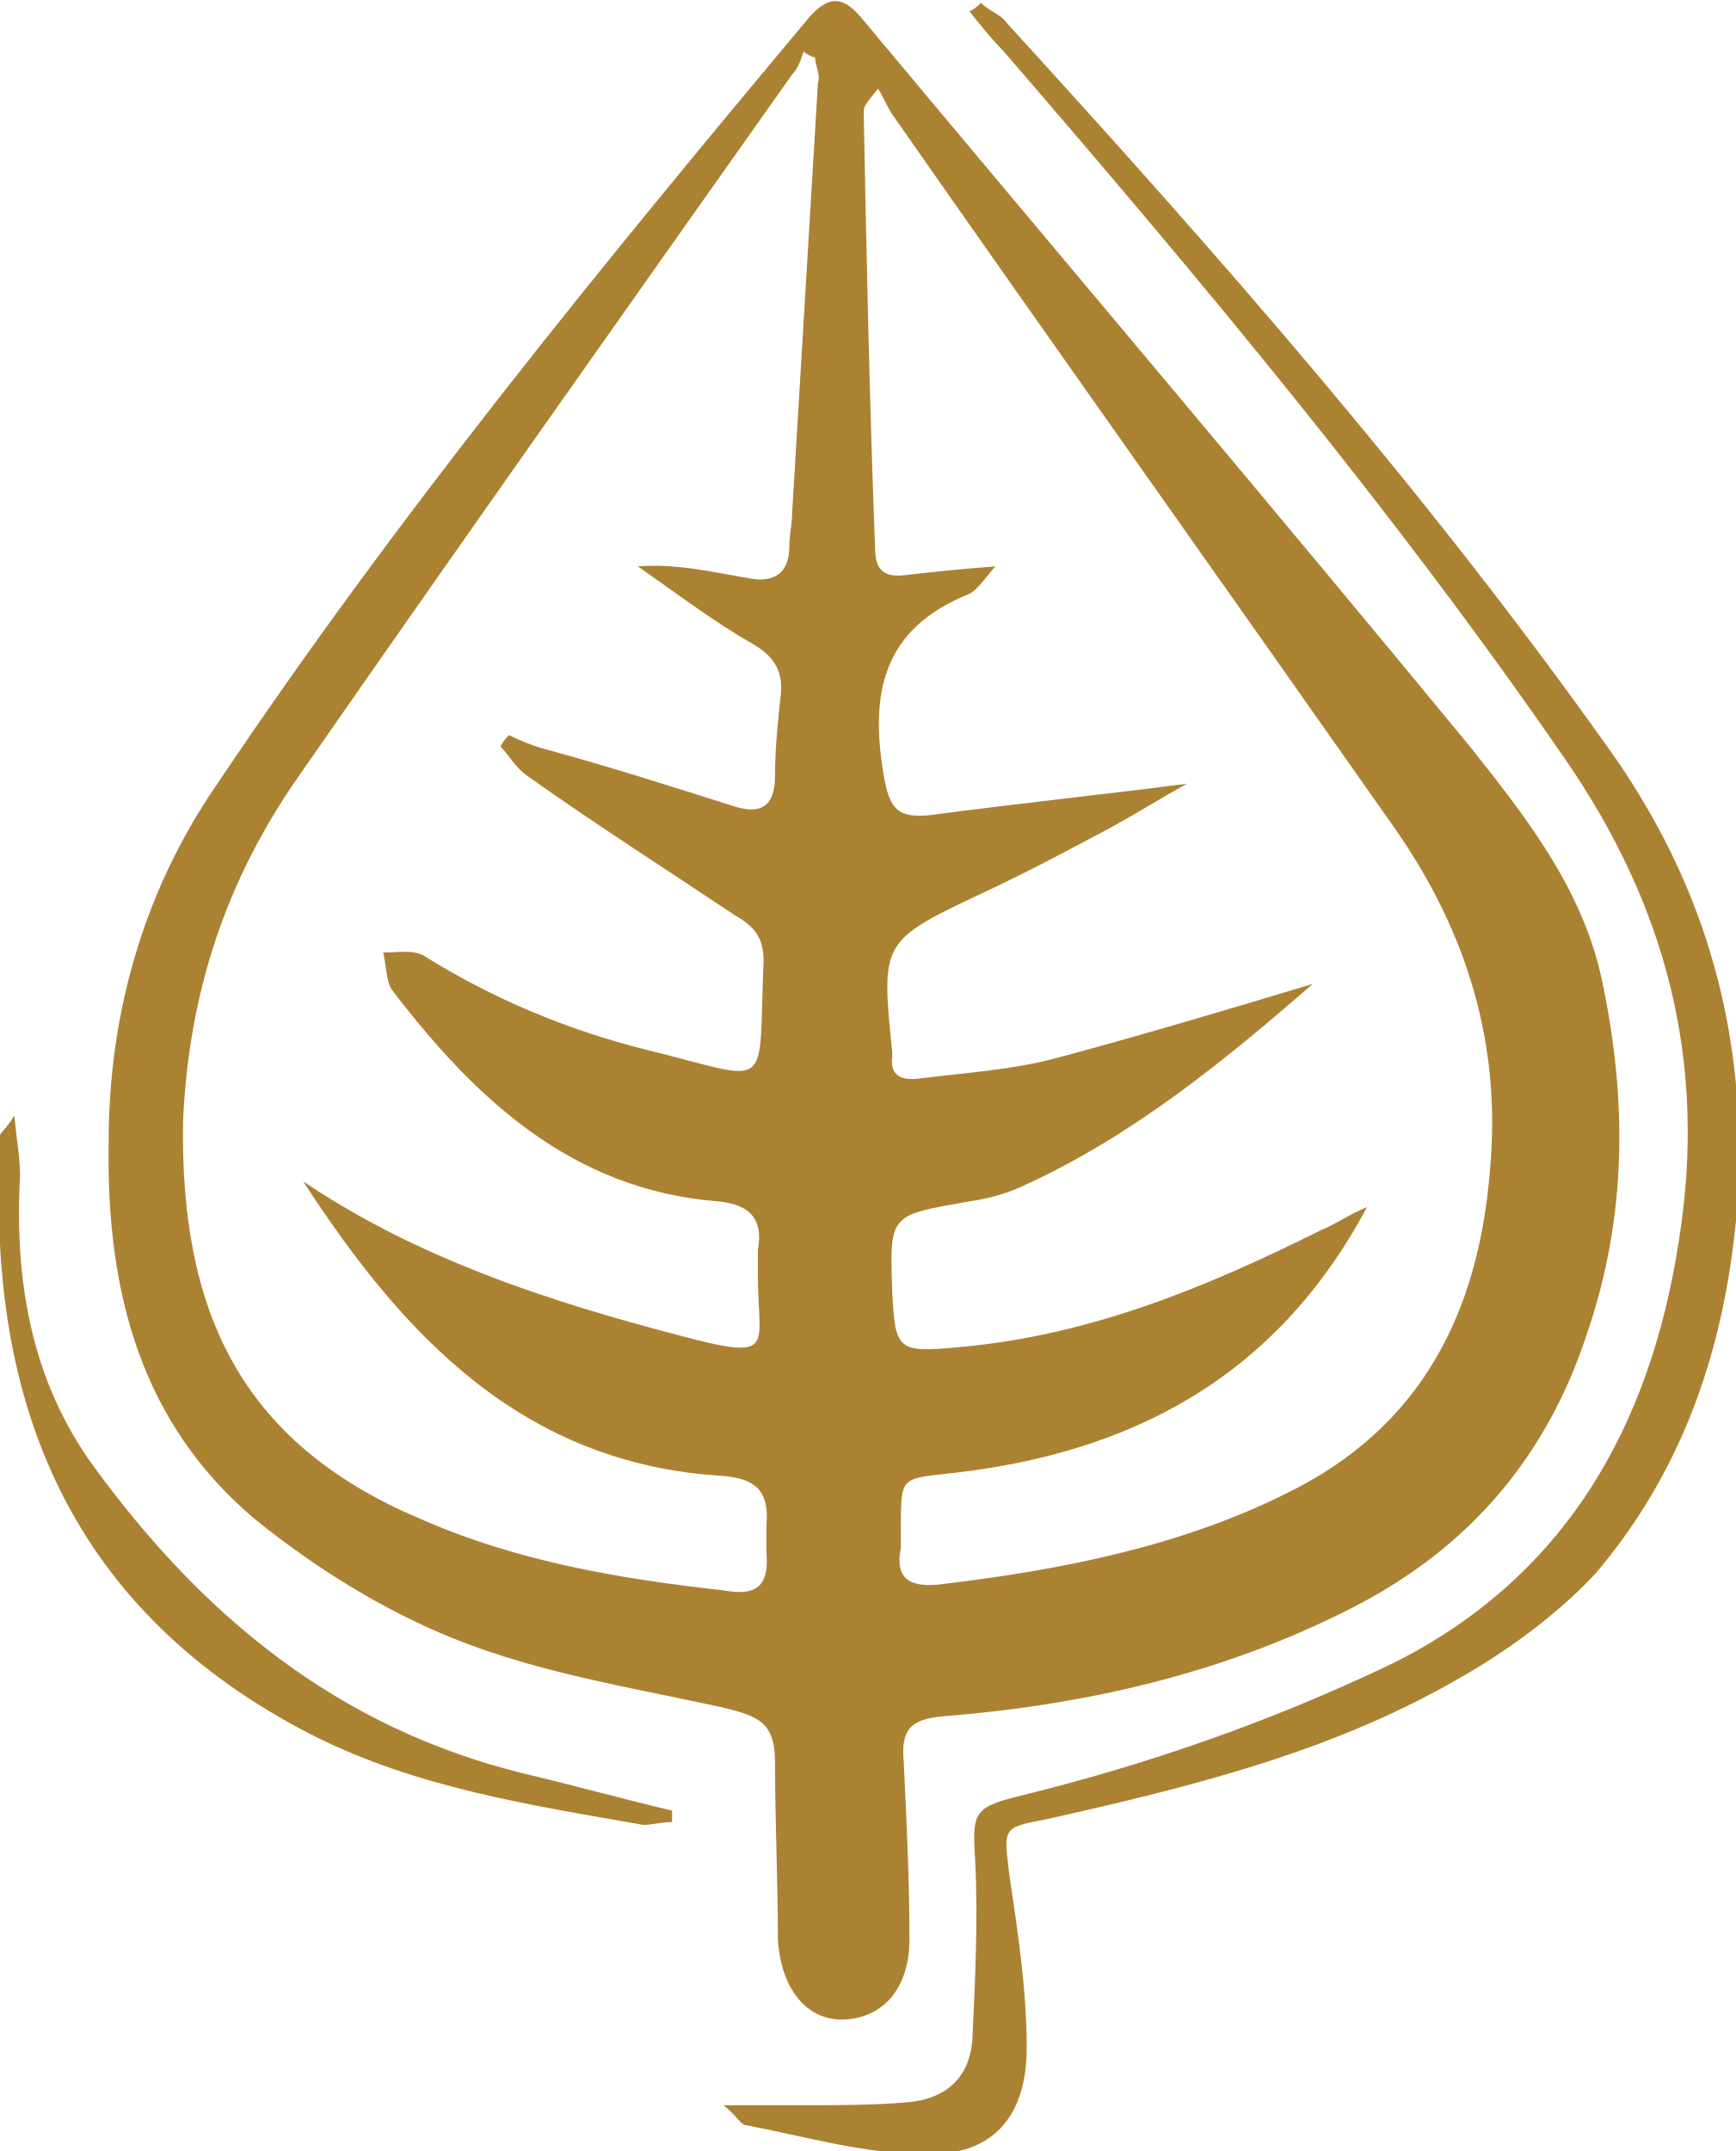
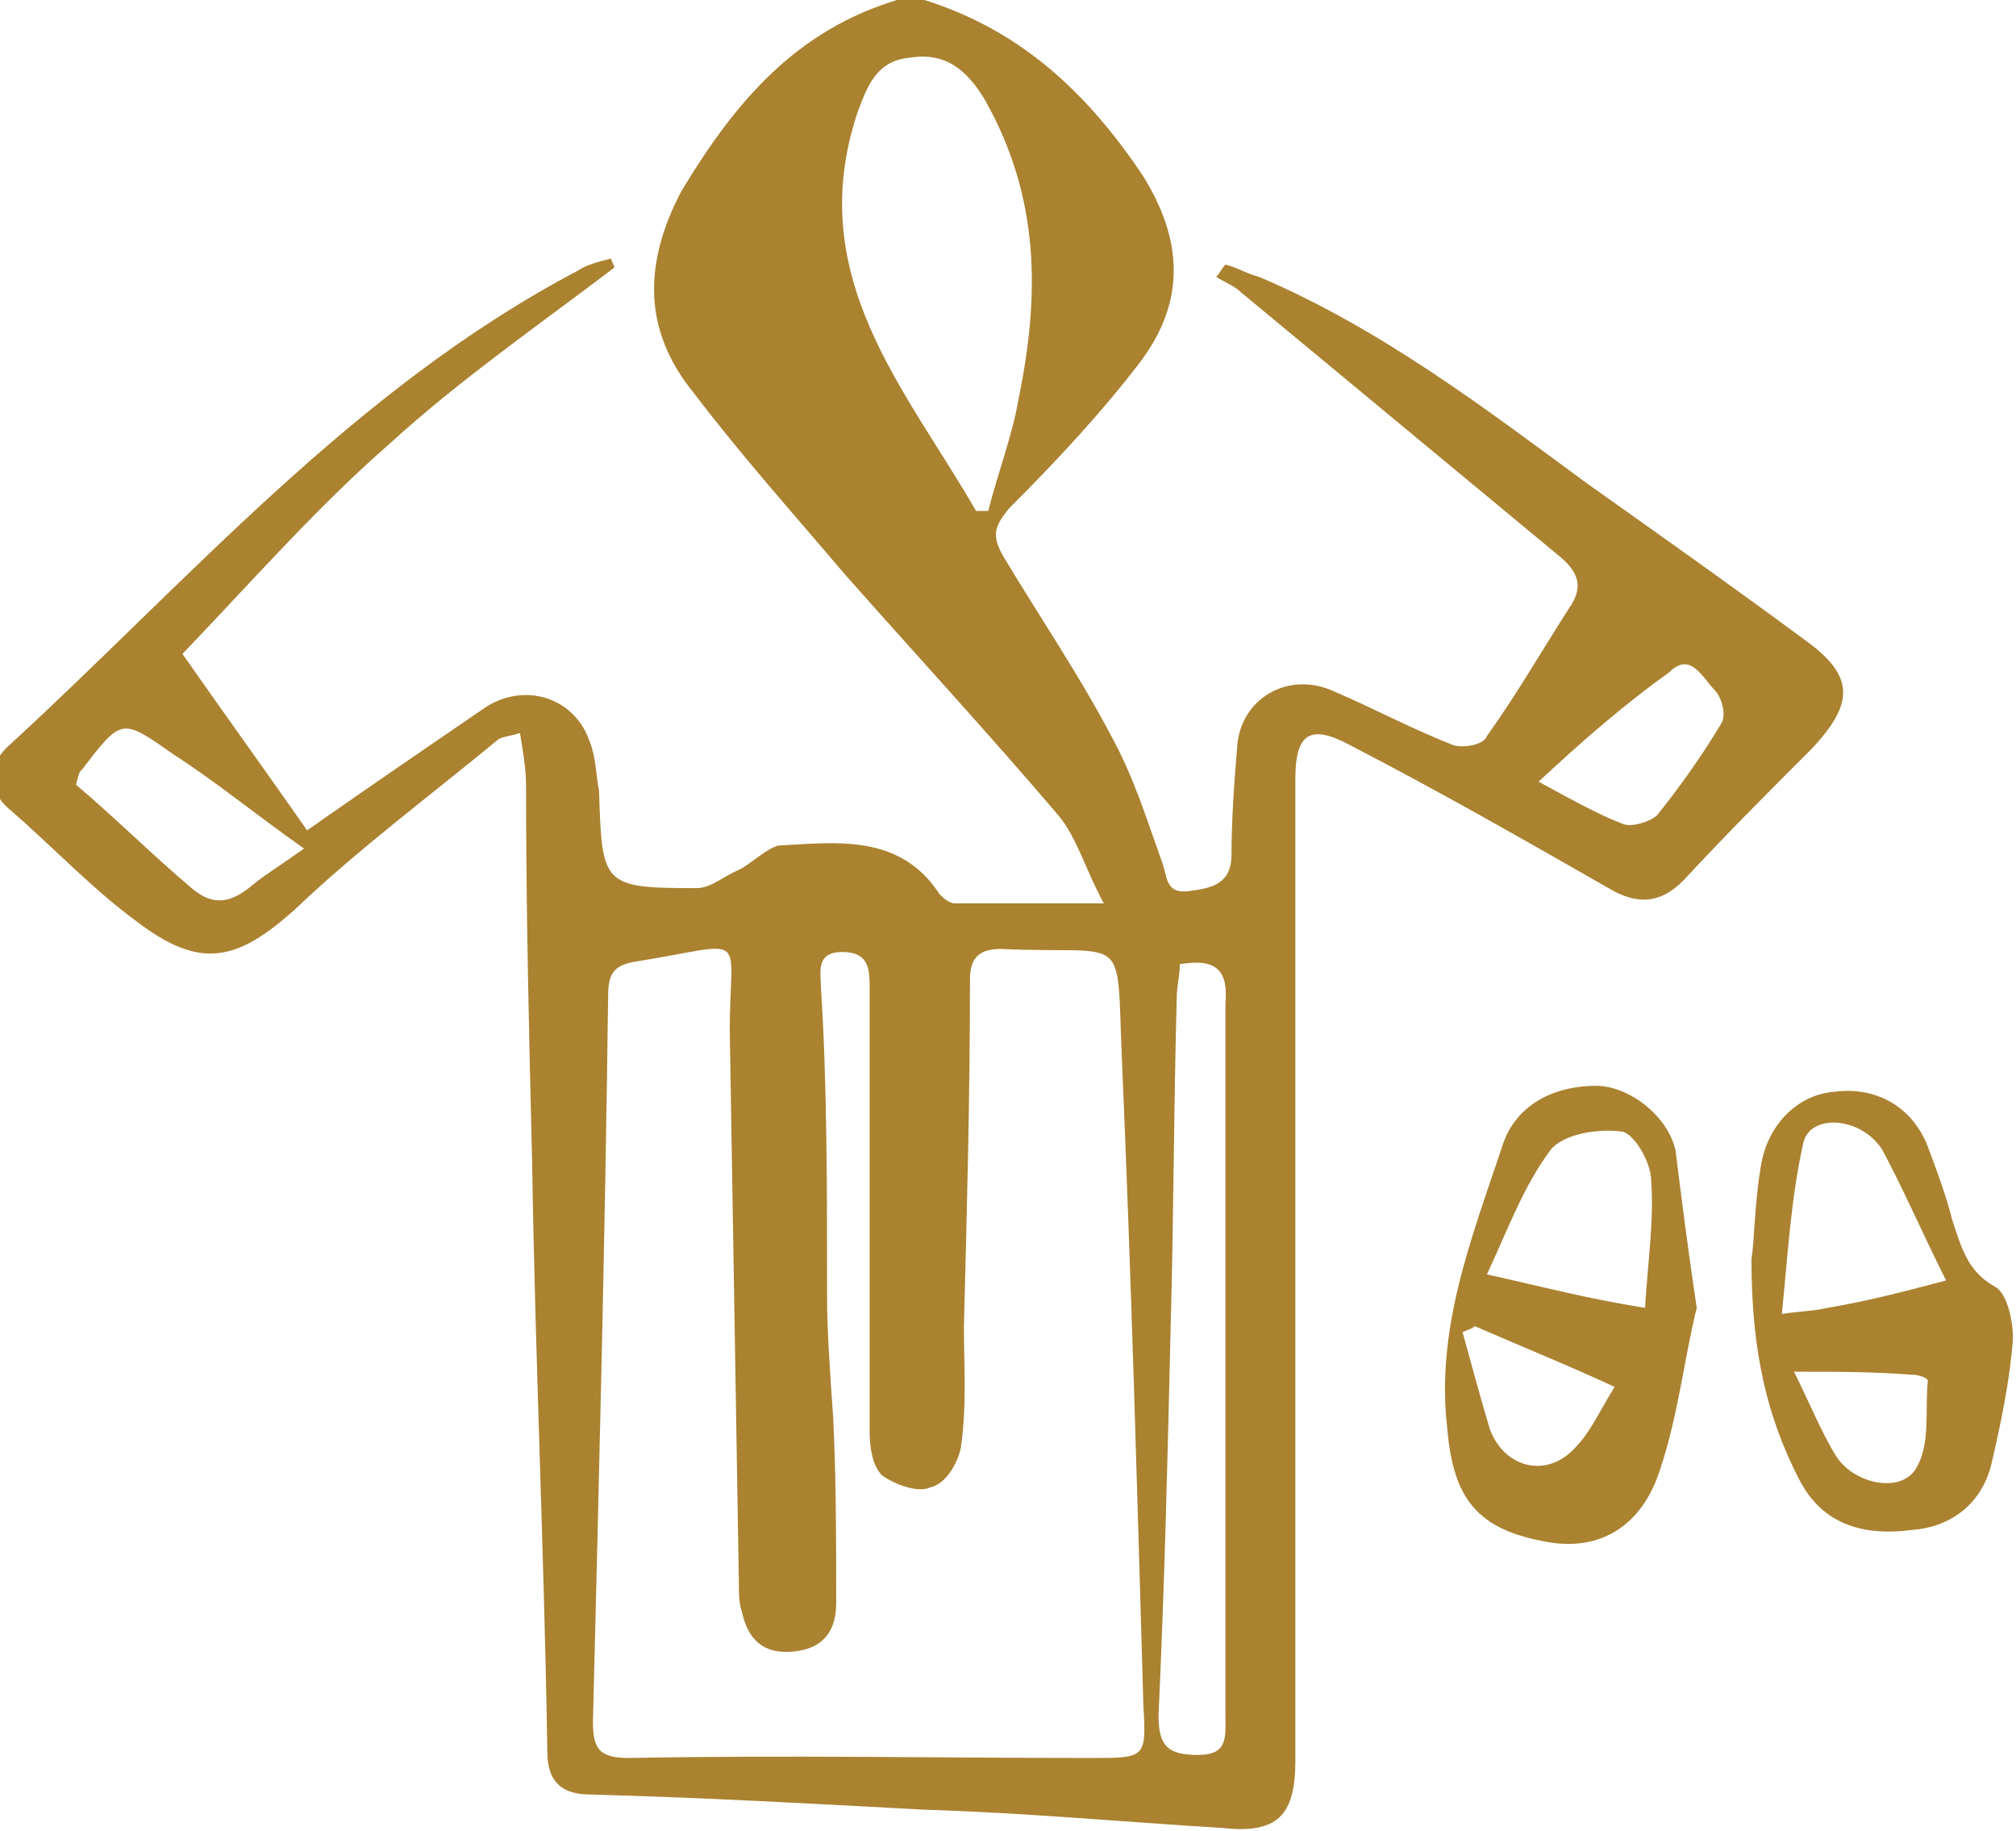
- <svg xmlns="http://www.w3.org/2000/svg" version="1.1" id="Слой_1" x="0px" y="0px" viewBox="0 0 60.7 75.2" style="enable-background:new 0 0 60.7 75.2;" xml:space="preserve">
+ <svg xmlns="http://www.w3.org/2000/svg" version="1.1" id="Слой_1" x="0px" y="0px" viewBox="0 0 66.3 60.2" style="enable-background:new 0 0 66.3 60.2;" xml:space="preserve">
  <style type="text/css">
- 	.st0{fill:#AB8232;}
+ 	.st0{fill:#AA8230;}
</style>
-   <g>
-     <path class="st0" d="M8.9,53.1c2.1,1.7,4.5,3.2,7,4.2c3,1.2,6.2,1.7,9.4,2.4c1.2,0.3,1.8,0.5,1.8,1.9c0,2.1,0.1,4.1,0.1,6.2   c0.1,1.7,1,2.9,2.4,2.8c1.3-0.1,2.2-1.1,2.2-2.8c0-2.1-0.1-4.1-0.2-6.2c-0.1-1.1,0.2-1.5,1.4-1.6c5-0.4,9.8-1.5,14.3-3.8   c4.1-2.1,6.8-5.3,8.2-9.6c1.4-4.1,1.4-8.2,0.5-12.4c-0.7-3.2-2.7-5.7-4.6-8.1c-7-8.5-14.2-17-21.3-25.5c-0.6-0.7-1.1-0.8-1.8,0   C21.1,9.2,13.9,18,7.6,27.4c-2.7,3.9-3.8,8.3-3.8,12.5C3.7,45.3,5,49.8,8.9,53.1z M30.7,3.1c0.2,0.3,0.3,0.6,0.5,0.9   c5.8,8.3,11.7,16.6,17.6,25c2.5,3.6,3.7,7.5,3.3,11.9c-0.4,5-2.4,9-7.1,11.3c-3.8,1.9-8,2.7-12.2,3.2c-1.1,0.1-1.5-0.3-1.3-1.3   c0-0.2,0-0.5,0-0.7c0-1.8,0-1.7,1.8-1.9c6.2-0.7,11.3-3.3,14.5-9.3c-0.7,0.3-1.1,0.6-1.6,0.8c-4,2-8.1,3.7-12.7,4.1   c-2.1,0.2-2.2,0.1-2.3-1.9c-0.1-2.8-0.1-2.7,2.7-3.2c0.7-0.1,1.4-0.3,2-0.6c3.7-1.7,6.9-4.3,10-7c-3,0.9-6,1.8-9,2.6   c-1.5,0.4-3.1,0.5-4.7,0.7c-0.7,0.1-1.1-0.1-1-0.8c0,0,0-0.1,0-0.1c-0.4-3.9-0.4-3.9,3.2-5.6c1.5-0.7,3-1.5,4.5-2.3   c0.9-0.5,1.7-1,2.6-1.5c-3.1,0.4-6,0.7-9,1.1c-1.1,0.1-1.4-0.2-1.6-1.4c-0.5-2.9,0-5.1,2.9-6.3c0.3-0.1,0.5-0.4,1-1   c-1.3,0.1-2.2,0.2-3.1,0.3c-0.7,0.1-1.1-0.1-1.1-0.9C30.4,14,30.3,9,30.2,3.9C30.2,3.7,30.3,3.6,30.7,3.1z M10.4,27.2   C16.1,19,21.9,10.8,27.7,2.6c0.2-0.2,0.3-0.5,0.4-0.8c0.1,0.1,0.3,0.2,0.4,0.2c0,0.3,0.2,0.6,0.1,0.9c-0.3,5-0.6,10-0.9,15   c0,0.4-0.1,0.8-0.1,1.2c0,1-0.6,1.3-1.5,1.1c-1.2-0.2-2.4-0.5-3.8-0.4c1.3,0.9,2.6,1.9,4,2.7c0.7,0.4,1.1,0.9,1,1.8   c-0.1,0.9-0.2,1.9-0.2,2.8c0,1-0.4,1.4-1.4,1.1c-2.2-0.7-4.4-1.4-6.6-2c-0.4-0.1-0.9-0.3-1.3-0.5c-0.1,0.1-0.2,0.2-0.3,0.4   c0.3,0.3,0.5,0.7,0.9,1c2.4,1.7,4.9,3.3,7.3,4.9c0.7,0.4,1,0.8,1,1.6c-0.2,4.7,0.4,4.2-4.1,3.1c-2.8-0.7-5.4-1.8-7.8-3.3   c-0.4-0.2-0.9-0.1-1.4-0.1c0.1,0.4,0.1,1,0.3,1.3c2.9,3.8,6.3,7,11.4,7.4c1.1,0.1,1.6,0.6,1.4,1.7c0,0.3,0,0.6,0,0.9   c0,2.5,0.7,3-2.7,2.1c-4.6-1.2-9.2-2.7-13.2-5.4c3.5,5.4,7.7,9.9,14.7,10.3c1.1,0.1,1.6,0.5,1.5,1.7c0,0.3,0,0.7,0,1   c0.1,1.2-0.4,1.5-1.5,1.3c-3.6-0.4-7.2-1-10.6-2.5c-6.4-2.7-8.4-7.4-8.3-13.9C6.6,34.7,7.9,30.8,10.4,27.2z" />
-     <path class="st0" d="M56.2,26.1C49.8,17.1,42.6,8.9,35.2,0.8c-0.2-0.3-0.6-0.4-0.9-0.7c-0.1,0.1-0.2,0.2-0.4,0.3   c0.4,0.5,0.8,1,1.2,1.4c6.9,8,13.6,16,19.6,24.7c3.6,5.2,5,10.7,4,16.9c-1,6.5-4,11.8-10.1,14.8c-4.2,2-8.5,3.5-13,4.6   c-1.6,0.4-1.6,0.6-1.5,2.3c0.1,2,0,4.1-0.1,6.2c-0.1,1.4-1,2.1-2.3,2.2c-1.2,0.1-2.4,0.1-3.5,0.1c-0.9,0-1.7,0-2.9,0   c0.5,0.4,0.6,0.7,0.8,0.7c2.1,0.4,4.1,1,6.2,1c2.4,0.1,3.6-1.3,3.6-3.7c0-2-0.3-4-0.6-6c-0.2-1.7-0.3-1.7,1.3-2   c4.9-1.1,9.8-2.3,14.2-4.8c1.8-1,3.6-2.3,5-3.8c3.3-3.9,4.7-8.5,5-13.6C61,35.7,59.5,30.7,56.2,26.1z" />
-     <path class="st0" d="M3.3,51.3c-2.2-3-2.8-6.5-2.6-10.2c0-0.6-0.1-1.1-0.2-2.1c-0.3,0.5-0.5,0.6-0.5,0.7C0,41,0,42.2,0,43.5   C0.4,51.3,3.9,57.1,11,60.7c3.6,1.8,7.5,2.4,11.5,3.1c0.3,0,0.6-0.1,1-0.1c0-0.1,0-0.3,0-0.4c-1.7-0.4-3.5-0.9-5.2-1.3   C11.8,60.4,7.1,56.5,3.3,51.3z" />
-   </g>
+   <path class="st0" d="M30.4,0c3.2,1,5.4,3.1,7.2,5.8c1.3,2.1,1.4,4.1-0.1,6.1c-1.3,1.7-2.8,3.3-4.3,4.8c-0.5,0.6-0.6,0.9-0.2,1.6  c1.2,2,2.5,3.9,3.6,6c0.7,1.3,1.1,2.6,1.6,4c0.2,0.5,0.1,1.1,0.9,1c0.7-0.1,1.4-0.2,1.4-1.2c0-1.2,0.1-2.5,0.2-3.7  c0.2-1.5,1.7-2.3,3.1-1.7c1.4,0.6,2.7,1.3,4,1.8c0.3,0.1,1,0,1.1-0.3c1-1.4,1.8-2.8,2.7-4.2c0.5-0.7,0.3-1.2-0.3-1.7  c-3.5-2.9-7-5.8-10.5-8.7c-0.2-0.2-0.5-0.3-0.8-0.5c0.1-0.1,0.2-0.3,0.3-0.4c0.4,0.1,0.7,0.3,1.1,0.4c4,1.7,7.4,4.3,10.8,6.8  c2.4,1.7,4.8,3.4,7.1,5.1c1.7,1.2,1.7,2.1,0.3,3.6c-1.4,1.4-2.8,2.8-4.1,4.2c-0.8,0.9-1.6,1-2.6,0.4c-2.8-1.6-5.6-3.2-8.5-4.7  c-1.3-0.7-1.8-0.4-1.8,1.1c0,10.8,0,21.5,0,32.3c0,1.8-0.6,2.4-2.4,2.2c-3.3-0.2-6.5-0.5-9.8-0.6c-3.7-0.2-7.3-0.4-11-0.5  c-0.9,0-1.4-0.4-1.4-1.4c-0.1-6.5-0.4-12.9-0.5-19.4c-0.1-4.1-0.2-8.2-0.2-12.4c0-0.5-0.1-1.1-0.2-1.7c-0.3,0.1-0.5,0.1-0.7,0.2  c-2.3,1.9-4.6,3.6-6.7,5.6c-1.9,1.7-3.1,2-5.2,0.4c-1.5-1.1-2.8-2.5-4.2-3.7c-0.7-0.6-0.7-1.4-0.1-2c6-5.5,11.4-11.8,18.8-15.7  c0.3-0.2,0.7-0.3,1.1-0.4c0,0.1,0.1,0.2,0.1,0.3c-2.5,1.9-5.1,3.7-7.4,5.8c-2.4,2.1-4.5,4.5-6.8,6.9c1.4,2,2.7,3.8,4.1,5.8  c2-1.4,3.9-2.7,5.8-4c1.3-0.9,3-0.4,3.5,1.1c0.2,0.5,0.2,1.1,0.3,1.6c0.1,3.1,0.1,3.2,3.2,3.2c0.5,0,0.9-0.4,1.4-0.6  c0.4-0.2,0.9-0.7,1.3-0.8c1.9-0.1,4-0.4,5.3,1.6c0.1,0.1,0.3,0.3,0.5,0.3c1.5,0,3,0,4.9,0c-0.6-1.1-0.9-2.2-1.5-2.9  c-2.3-2.7-4.7-5.3-7-7.9c-1.7-2-3.4-3.9-5-6c-1.7-2.1-1.6-4.3-0.4-6.6C24.2,3.3,26.2,1,29.5,0C29.8,0,30.1,0,30.4,0z M27.2,42.7  c0,1,0.1,2.5,0.2,3.9c0.1,2,0.1,4.1,0.1,6.1c0,0.9-0.4,1.5-1.4,1.6c-1,0.1-1.5-0.4-1.7-1.3c-0.1-0.3-0.1-0.6-0.1-0.9  C24.2,46,24.1,39.9,24,33.9c0-3.3,0.7-2.9-3-2.3c-0.7,0.1-1,0.3-1,1.1c-0.1,8-0.3,15.9-0.5,23.9c0,0.9,0.2,1.2,1.2,1.2  c5.1-0.1,10.2,0,15.2,0c1.8,0,1.8,0,1.7-1.8c-0.2-7-0.4-14.1-0.7-21.1c-0.2-4.4,0.3-3.5-4-3.7c-0.7,0-1,0.3-1,1  c0,3.8-0.1,7.6-0.2,11.4c0,1.3,0.1,2.6-0.1,4c-0.1,0.5-0.5,1.2-1,1.3c-0.4,0.2-1.2-0.1-1.6-0.4c-0.3-0.3-0.4-0.9-0.4-1.4  c0-4.9,0-9.8,0-14.6c0-0.6,0-1.2-0.9-1.2c-0.9,0-0.7,0.7-0.7,1.2C27.2,35.6,27.2,39,27.2,42.7z M32.1,16.8c0.1,0,0.3,0,0.4,0  c0.3-1.2,0.8-2.5,1-3.7c0.7-3.4,0.7-6.6-1.1-9.8c-0.6-1-1.3-1.6-2.5-1.4c-1.1,0.1-1.4,1-1.7,1.8C26.4,9.1,29.8,12.8,32.1,16.8z   M38.8,31.7c0,0.4-0.1,0.7-0.1,1.1c-0.1,3.6-0.1,7.2-0.2,10.8c-0.1,4.3-0.2,8.5-0.4,12.8c0,1,0.3,1.3,1.3,1.3c1,0,0.9-0.6,0.9-1.3  c0-7.8,0-15.6,0-23.4C40.4,31.9,40,31.5,38.8,31.7z M2.5,25.8c1.3,1.1,2.5,2.3,3.8,3.4c0.7,0.6,1.3,0.5,2-0.1c0.5-0.4,1-0.7,1.7-1.2  c-1.7-1.2-2.9-2.2-4.3-3.1C4,23.6,4,23.6,2.7,25.3C2.6,25.4,2.6,25.4,2.5,25.8z M50.6,25.7c1.1,0.6,2,1.1,2.8,1.4  c0.3,0.1,0.9-0.1,1.1-0.3c0.8-1,1.5-2,2.1-3c0.2-0.3,0-0.9-0.2-1.1c-0.4-0.4-0.8-1.3-1.5-0.6C53.5,23.1,52.1,24.3,50.6,25.7z" />
+   <path class="st0" d="M55.8,43c-0.4,1.6-0.6,3.5-1.2,5.3c-0.6,1.9-2,2.7-3.7,2.4c-2.3-0.4-3.1-1.4-3.3-3.7c-0.4-3.3,0.8-6.3,1.8-9.3  c0.4-1.3,1.6-2,3.1-2c1,0,2.3,0.9,2.6,2.1C55.3,39.4,55.5,41,55.8,43z M54.1,43c0.1-1.6,0.3-2.9,0.2-4.2c0-0.6-0.6-1.6-1-1.6  c-0.8-0.1-1.9,0.1-2.3,0.6c-0.9,1.2-1.4,2.6-2.1,4.1C50.7,42.3,52.2,42.7,54.1,43z M48.5,43.6c-0.1,0.1-0.2,0.1-0.4,0.2  c0.3,1.1,0.6,2.2,0.9,3.2c0.5,1.3,1.9,1.6,2.8,0.6c0.5-0.5,0.8-1.2,1.3-2C51.6,44.9,50.1,44.3,48.5,43.6z" />
+   <path class="st0" d="M57.6,41.4c0.1-0.6,0.1-1.8,0.3-3c0.2-1.4,1.2-2.4,2.4-2.5c1.4-0.2,2.6,0.5,3.1,1.8c0.3,0.8,0.6,1.6,0.8,2.4  c0.3,0.9,0.5,1.7,1.4,2.2c0.4,0.2,0.6,1.1,0.6,1.7c-0.1,1.4-0.4,2.8-0.7,4.1c-0.3,1.3-1.3,2.1-2.6,2.2c-1.5,0.2-2.9-0.1-3.7-1.6  C58.1,46.6,57.6,44.4,57.6,41.4z M64,42.1c-0.8-1.6-1.4-3-2.1-4.3c-0.7-1.1-2.4-1.2-2.6-0.2c-0.4,1.8-0.5,3.6-0.7,5.6  c0.7-0.1,1.1-0.1,1.5-0.2C61.3,42.8,62.5,42.5,64,42.1z M59,45.1c0.5,1,0.9,2,1.4,2.8c0.6,0.9,2.1,1.2,2.6,0.4  c0.5-0.8,0.3-1.9,0.4-2.9c0-0.1-0.3-0.2-0.5-0.2C61.6,45.1,60.5,45.1,59,45.1z" />
</svg>
